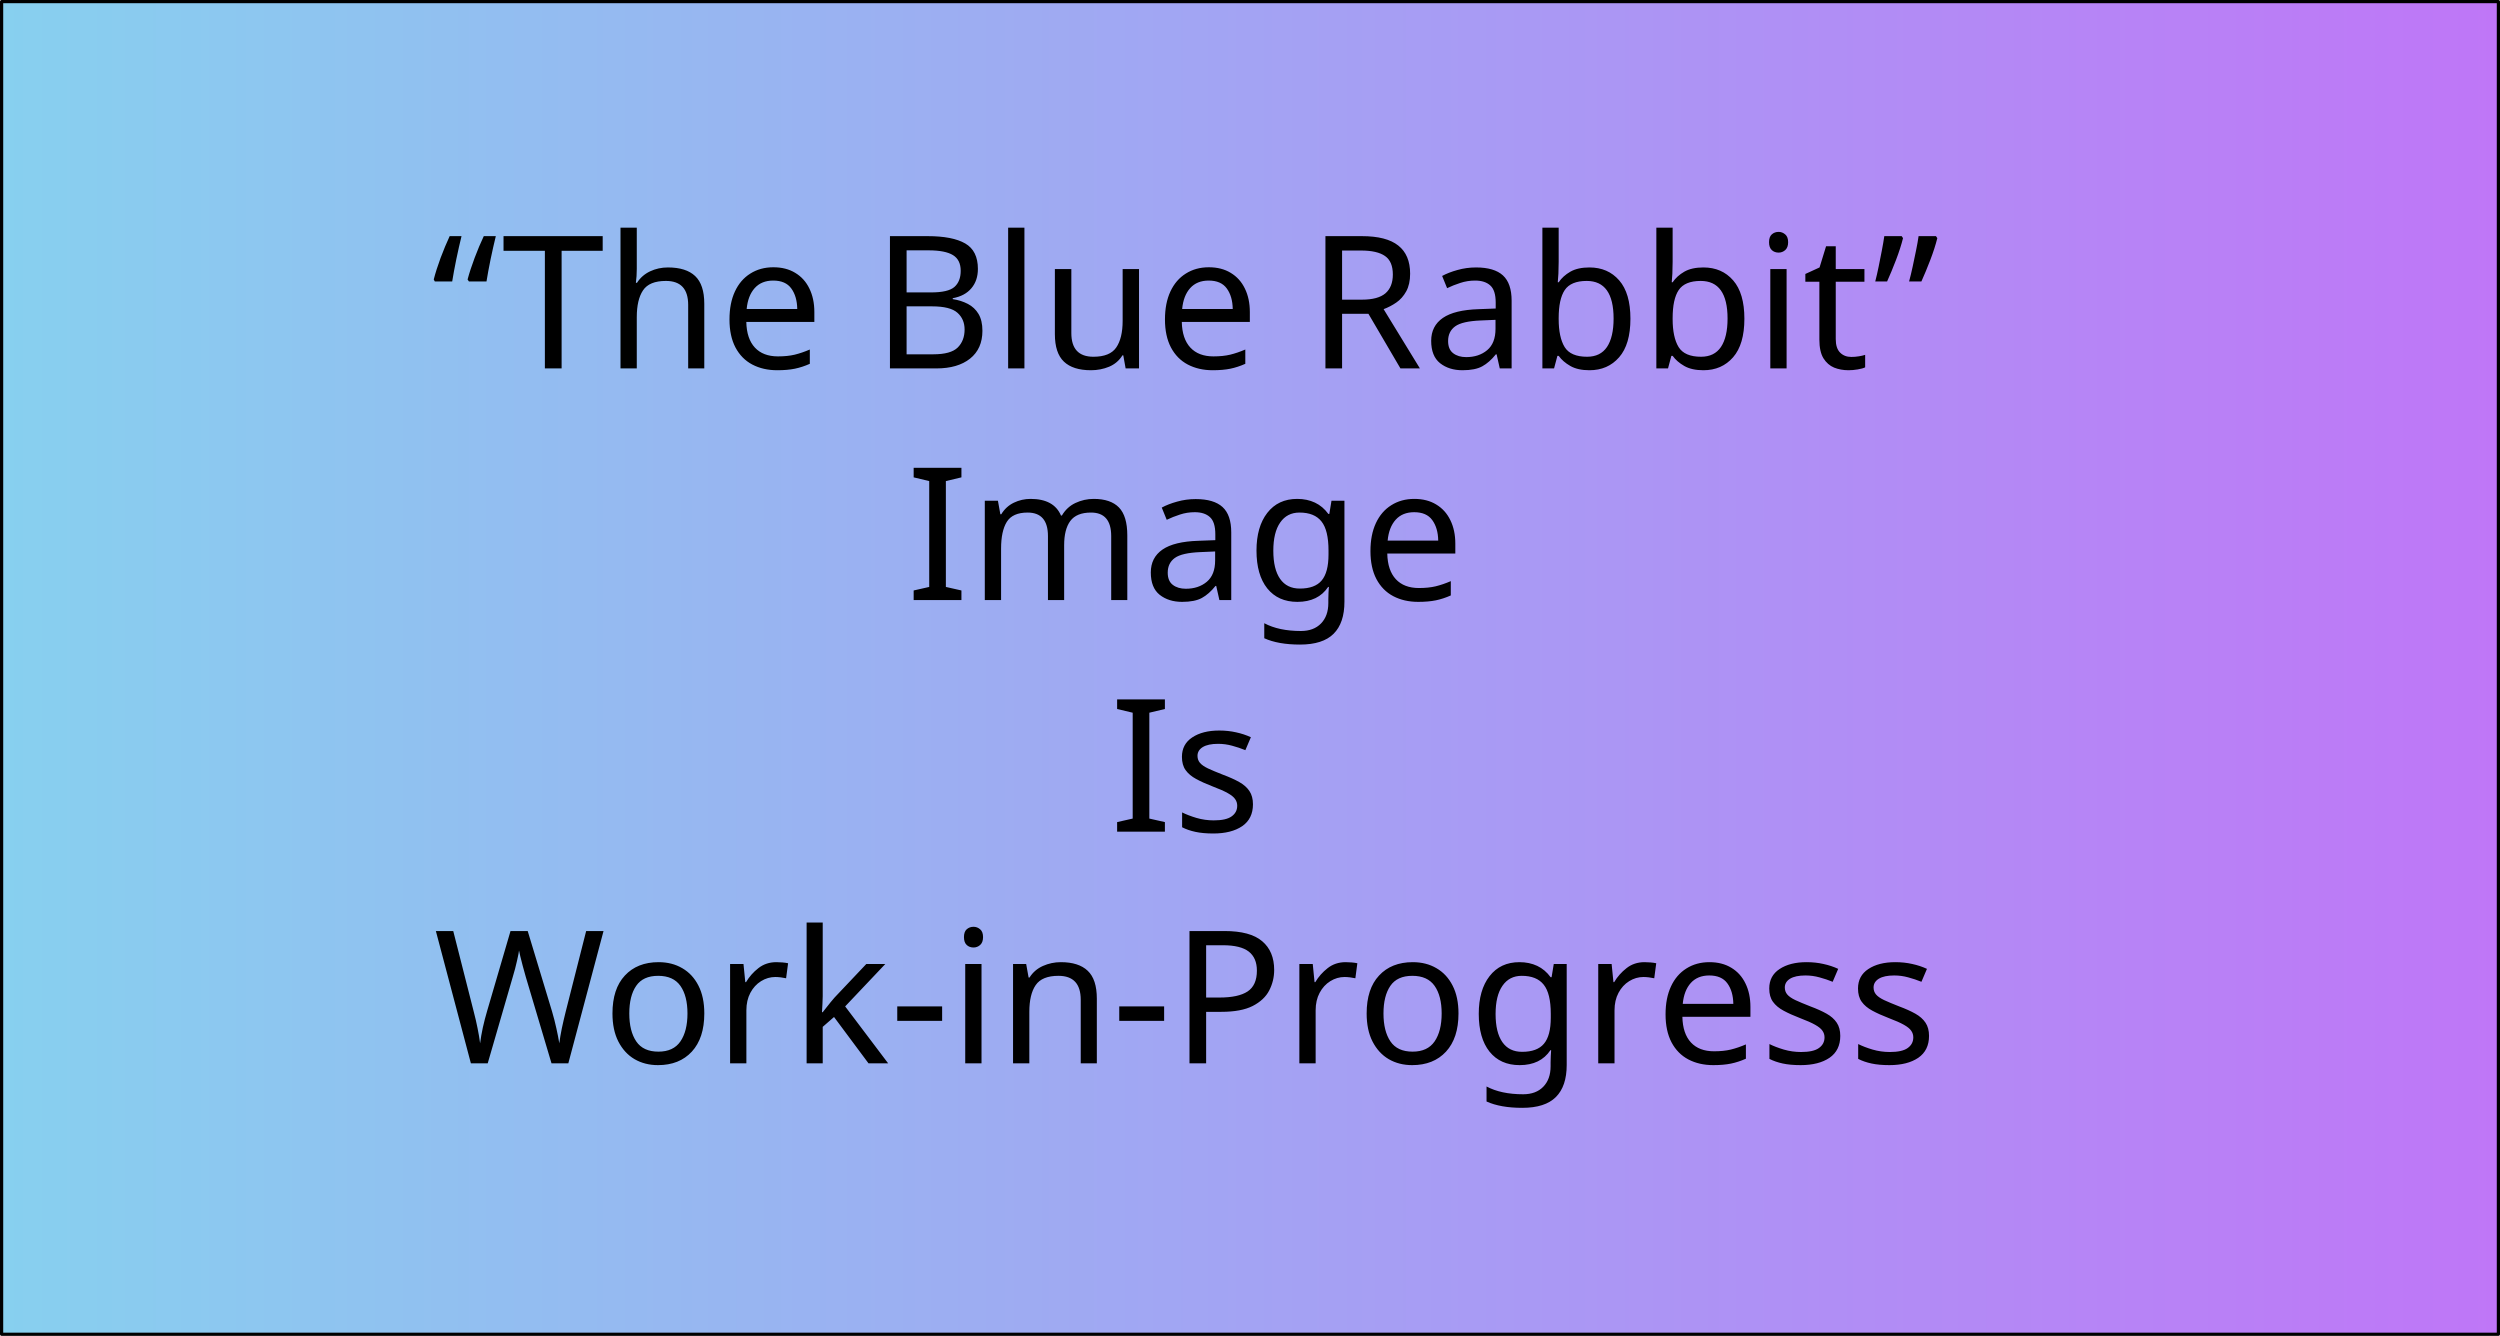
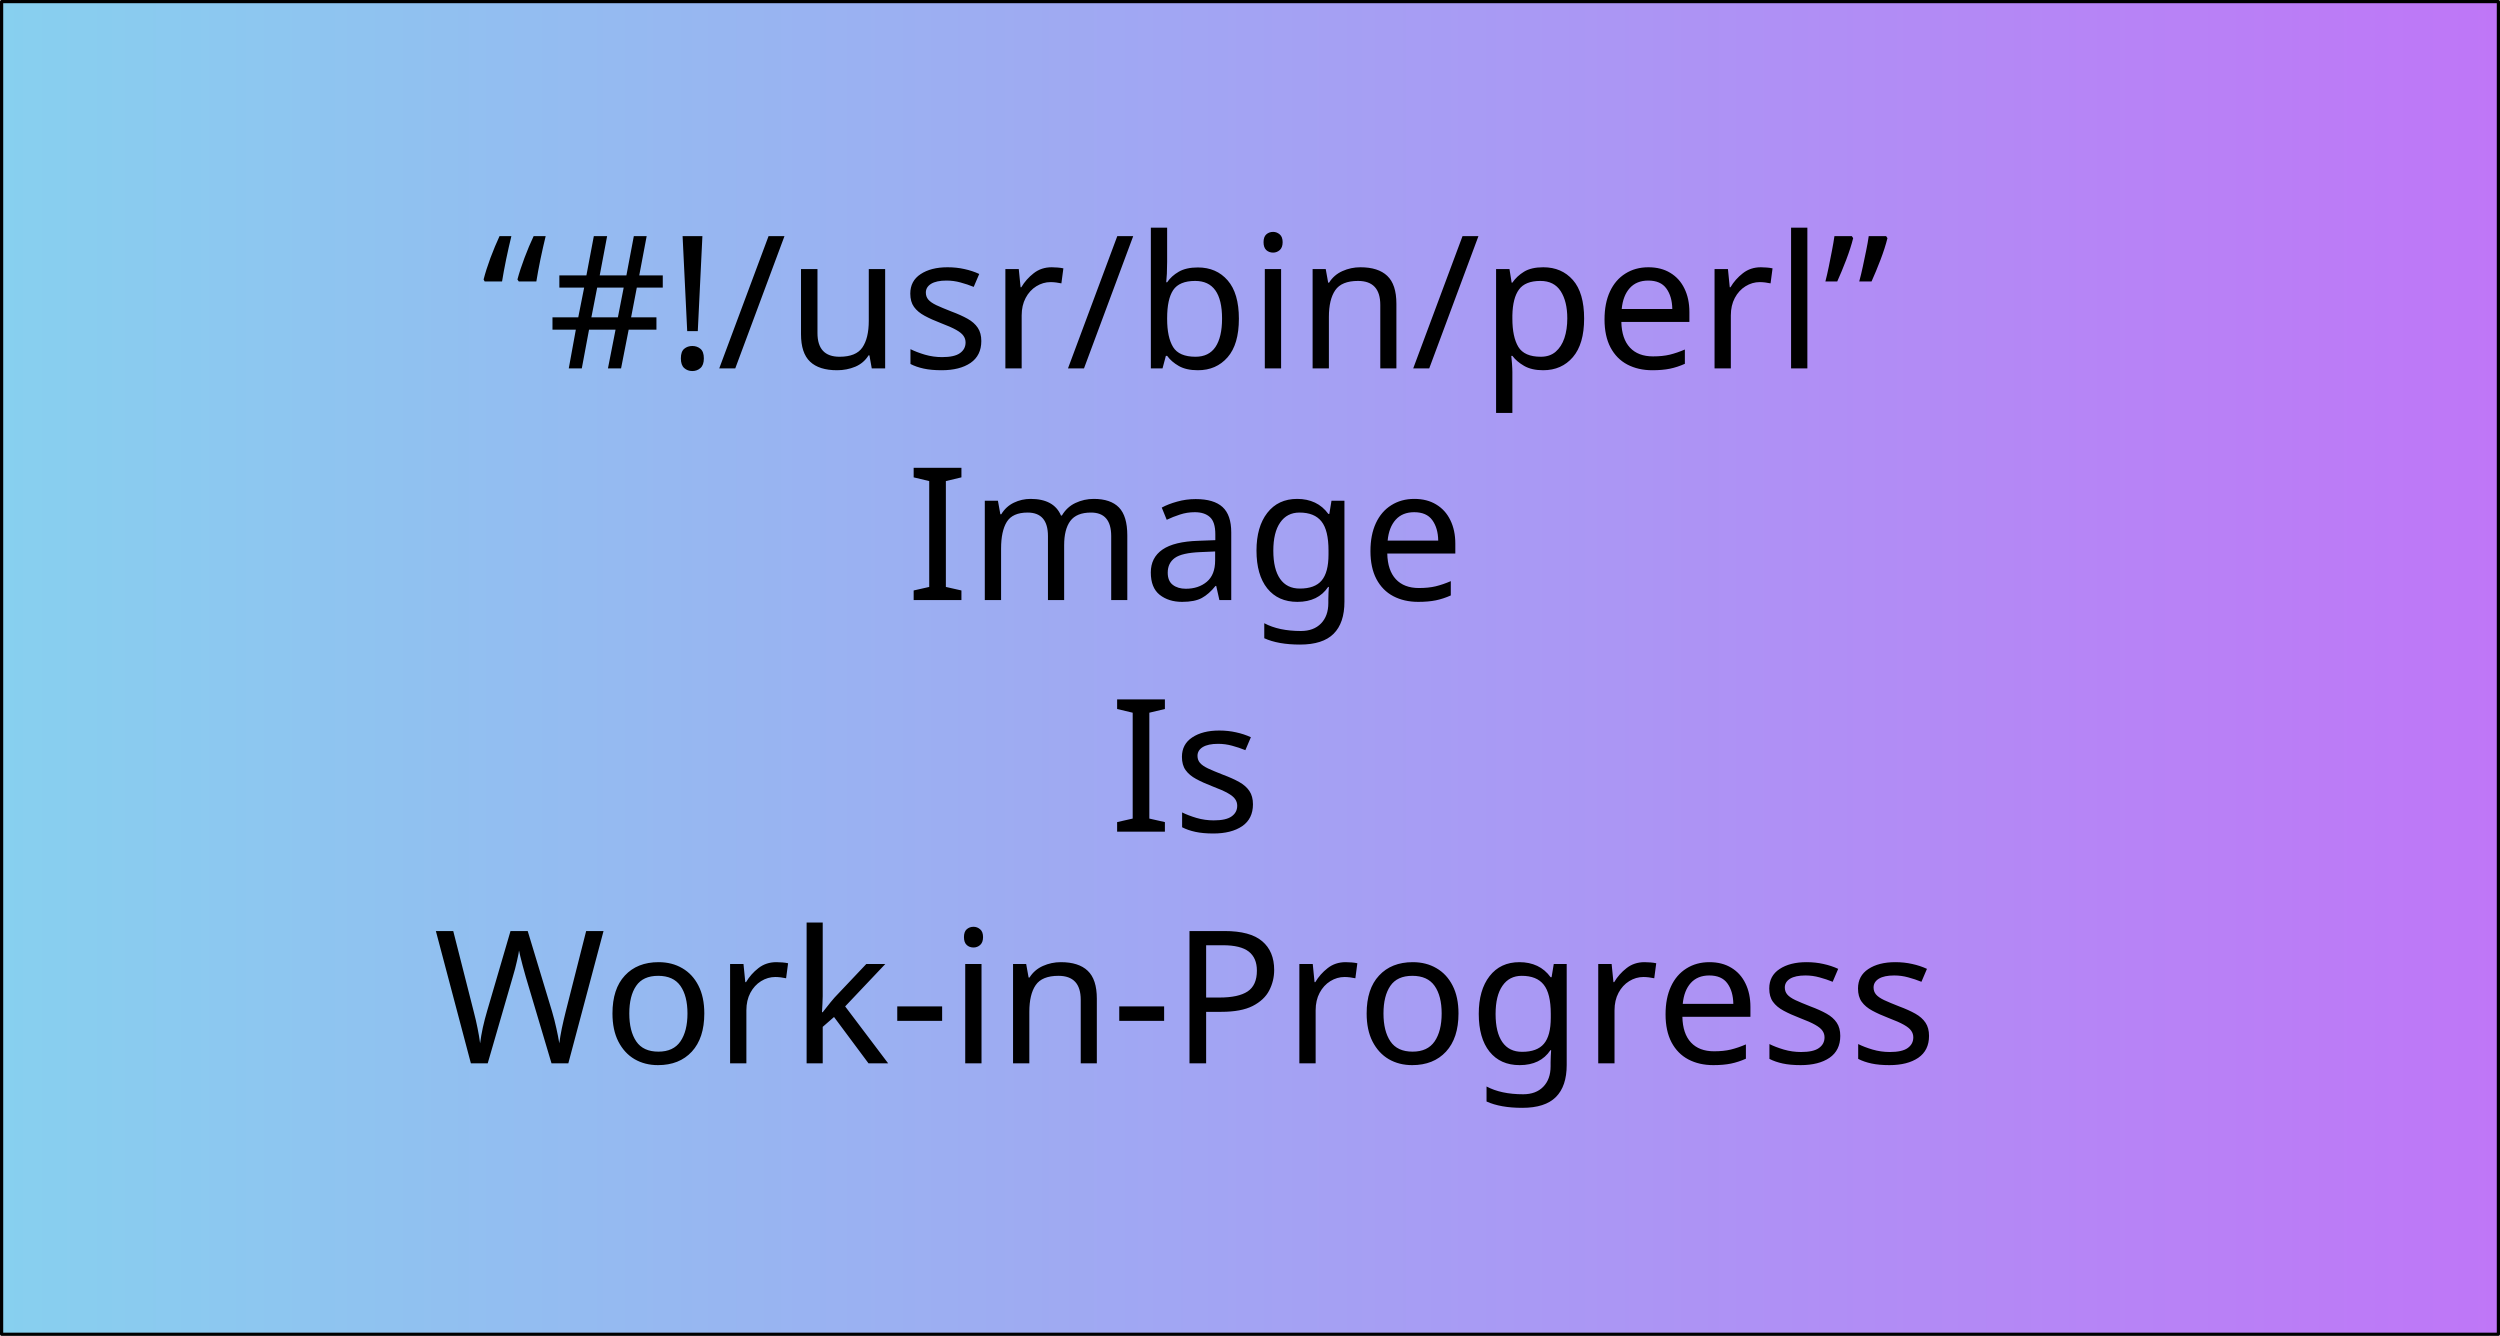
<svg xmlns="http://www.w3.org/2000/svg" xmlns:xlink="http://www.w3.org/1999/xlink" id="svg2" height="230.685" width="431.719" version="1.1">
  <defs id="defs3">
    <linearGradient id="linearGradient4215">
      <stop id="stop4217" offset="0" style="stop-color:#87d0ef;stop-opacity:1" />
      <stop style="stop-color:#bf76f7;stop-opacity:1" offset="1" id="stop4219" />
      <stop id="stop4221" offset="1" style="stop-color:#efeb99;stop-opacity:1" />
    </linearGradient>
    <linearGradient id="linearGradient2339-1">
      <stop style="stop-color:#36d21c;stop-opacity:1;" offset="0" id="stop4207" />
      <stop id="stop4209" offset="0.234" style="stop-color:#780ccb;stop-opacity:1;" />
      <stop style="stop-color:#818181;stop-opacity:1;" offset="1" id="stop4211" />
    </linearGradient>
    <linearGradient id="linearGradient3940">
      <stop id="stop3942" offset="0" style="stop-color:#21f124;stop-opacity:1;" />
      <stop id="stop3944" offset="1" style="stop-color:#988d2d;stop-opacity:0.557;" />
    </linearGradient>
    <linearGradient id="linearGradient2070">
      <stop style="stop-color:#9c9c9c;stop-opacity:1;" offset="0" id="stop2072" />
      <stop style="stop-color:#fbfbfb;stop-opacity:1;" offset="1" id="stop2074" />
    </linearGradient>
    <linearGradient id="linearGradient2339">
      <stop style="stop-color:#36d21c;stop-opacity:1;" offset="0" id="stop2341" />
      <stop id="stop2347" offset="0.234" style="stop-color:#780ccb;stop-opacity:1;" />
      <stop style="stop-color:#818181;stop-opacity:1;" offset="1" id="stop2343" />
    </linearGradient>
    <linearGradient xlink:href="#linearGradient2339" id="linearGradient1298" gradientUnits="userSpaceOnUse" spreadMethod="pad" x1="204.729" y1="147.799" x2="204.729" y2="183.439" gradientTransform="translate(3.230992,42.00289)" />
    <linearGradient xlink:href="#linearGradient2070" id="linearGradient2078" gradientTransform="matrix(1.267546,0,0,0.600968,29.99065,27.71562)" x1="131.493" y1="450.072" x2="128.166" y2="232.907" gradientUnits="userSpaceOnUse" />
    <linearGradient xlink:href="#linearGradient2339" id="linearGradient2090" gradientUnits="userSpaceOnUse" gradientTransform="translate(3.230992,42.00289)" spreadMethod="pad" x1="204.729" y1="147.799" x2="204.729" y2="183.439" />
    <linearGradient xlink:href="#linearGradient2339" id="linearGradient1314" gradientUnits="userSpaceOnUse" gradientTransform="translate(-10.98537,261.4172)" spreadMethod="pad" x1="204.729" y1="147.799" x2="204.729" y2="183.439" />
    <linearGradient xlink:href="#linearGradient2070" id="linearGradient1317" gradientUnits="userSpaceOnUse" gradientTransform="matrix(1.267546,0,0,0.600968,22.23627,3.806289)" x1="131.493" y1="450.072" x2="128.166" y2="232.907" />
    <linearGradient xlink:href="#linearGradient2339" id="linearGradient3615" gradientUnits="userSpaceOnUse" gradientTransform="translate(-10.98537,261.4172)" spreadMethod="pad" x1="204.729" y1="147.799" x2="204.729" y2="183.439" />
    <linearGradient xlink:href="#linearGradient2339" id="linearGradient3621" gradientUnits="userSpaceOnUse" gradientTransform="matrix(1.120541,0,0,1.120541,-30.8348,249.7101)" spreadMethod="pad" x1="204.729" y1="147.799" x2="204.729" y2="183.439" />
    <linearGradient xlink:href="#linearGradient2339" id="linearGradient4394" gradientUnits="userSpaceOnUse" gradientTransform="matrix(1.120541,0,0,1.120541,-30.8348,249.7101)" spreadMethod="pad" x1="204.729" y1="147.799" x2="204.729" y2="183.439" />
    <linearGradient xlink:href="#linearGradient3811" id="linearGradient3809" x1="176.665" y1="287.008" x2="276.878" y2="287.008" gradientUnits="userSpaceOnUse" />
    <linearGradient xlink:href="#linearGradient3789" id="linearGradient3787" x1="176.665" y1="283.465" x2="276.878" y2="283.465" gradientUnits="userSpaceOnUse" />
    <linearGradient y2="183.439" x2="204.729" y1="147.799" x1="204.729" spreadMethod="pad" gradientTransform="matrix(1.120541,0,0,1.120541,-30.8348,249.7101)" gradientUnits="userSpaceOnUse" id="linearGradient4394-0" xlink:href="#linearGradient2339-1" />
    <linearGradient y2="232.907" x2="128.166" y1="450.072" x1="131.493" gradientTransform="matrix(1.267546,0,0,0.600968,22.23627,3.806289)" gradientUnits="userSpaceOnUse" id="linearGradient1317-2" xlink:href="#linearGradient2070-6" />
    <linearGradient id="linearGradient4213">
      <stop id="stop2341-8" offset="0" style="stop-color:#36d21c;stop-opacity:1;" />
      <stop style="stop-color:#780ccb;stop-opacity:1;" offset="0.234" id="stop2347-7" />
      <stop id="stop2343-9" offset="1" style="stop-color:#818181;stop-opacity:1;" />
    </linearGradient>
    <linearGradient id="linearGradient2070-6">
      <stop id="stop2072-2" offset="0" style="stop-color:#9c9c9c;stop-opacity:1;" />
      <stop id="stop2074-6" offset="1" style="stop-color:#fbfbfb;stop-opacity:1;" />
    </linearGradient>
    <linearGradient id="linearGradient3789">
      <stop id="stop3791" offset="0" style="stop-color:#cc9830;stop-opacity:1;" />
      <stop id="stop3793" offset="1" style="stop-color:#d07421;stop-opacity:1;" />
    </linearGradient>
    <linearGradient id="linearGradient3811">
      <stop style="stop-color:#a9791d;stop-opacity:1;" offset="0" id="stop3813" />
      <stop style="stop-color:#774213;stop-opacity:1;" offset="1" id="stop3815" />
    </linearGradient>
    <linearGradient id="linearGradient5065">
      <stop id="stop5067" style="stop-color:#ececec" offset="0" />
      <stop id="stop5069" style="stop-color:#a0a0a0" offset="1" />
    </linearGradient>
    <linearGradient id="linearGradient3868">
      <stop id="stop3870" style="stop-color:#c1c1c1" offset="0" />
      <stop id="stop3872" style="stop-color:#858585" offset="1" />
    </linearGradient>
    <linearGradient gradientTransform="matrix(0.9998773,0,0,1.22243,4.854231,-127.9655)" gradientUnits="userSpaceOnUse" y2="606.085" x2="676.558" y1="606.085" x1="244.839" id="linearGradient4203" xlink:href="#linearGradient4215" />
  </defs>
  <g transform="translate(-249.6372,-497.5887)" id="layer1">
    <rect y="497.866" x="249.914" height="230.131" width="431.165" id="rect4195" style="color:#000000;display:inline;overflow:visible;visibility:visible;opacity:1;fill:url(#linearGradient4203);fill-opacity:1;fill-rule:nonzero;stroke:#000000;stroke-width:0.554;stroke-linecap:round;stroke-linejoin:round;stroke-miterlimit:4;stroke-dasharray:none;stroke-dashoffset:0;stroke-opacity:1;marker:none;enable-background:accumulate" />
    <text id="text4181" y="561.212" x="465.278" style="font-style:normal;font-variant:normal;font-weight:normal;font-stretch:normal;line-height:0%;font-family:'Arial Black';-inkscape-font-specification:'Arial Black, Normal';text-align:center;letter-spacing:0px;word-spacing:0px;writing-mode:lr-tb;text-anchor:middle;fill:#000000;fill-opacity:1;stroke:none;stroke-width:1px;stroke-linecap:butt;stroke-linejoin:miter;stroke-opacity:1" xml:space="preserve">
-       <tspan style="font-size:32px;line-height:1.25" y="561.212" x="465.278" id="tspan4183">“The Blue Rabbit”</tspan>
+       <tspan style="font-size:32px;line-height:1.25" y="561.212" x="465.278" id="tspan4183">“#!/usr/bin/perl”</tspan>
      <tspan style="font-size:32px;line-height:1.25" id="tspan4192" y="601.212" x="465.278">Image</tspan>
      <tspan style="font-size:32px;line-height:1.25" id="tspan4185" y="641.212" x="465.278">Is</tspan>
      <tspan style="font-size:32px;line-height:1.25" id="tspan4187" y="681.212" x="465.278">Work-in-Progress</tspan>
      <tspan style="font-size:32px;line-height:1.25" id="tspan4191" y="721.212" x="470.614"> </tspan>
    </text>
  </g>
  <g transform="translate(-249.6372,-497.5887)" id="layer2" />
</svg>
